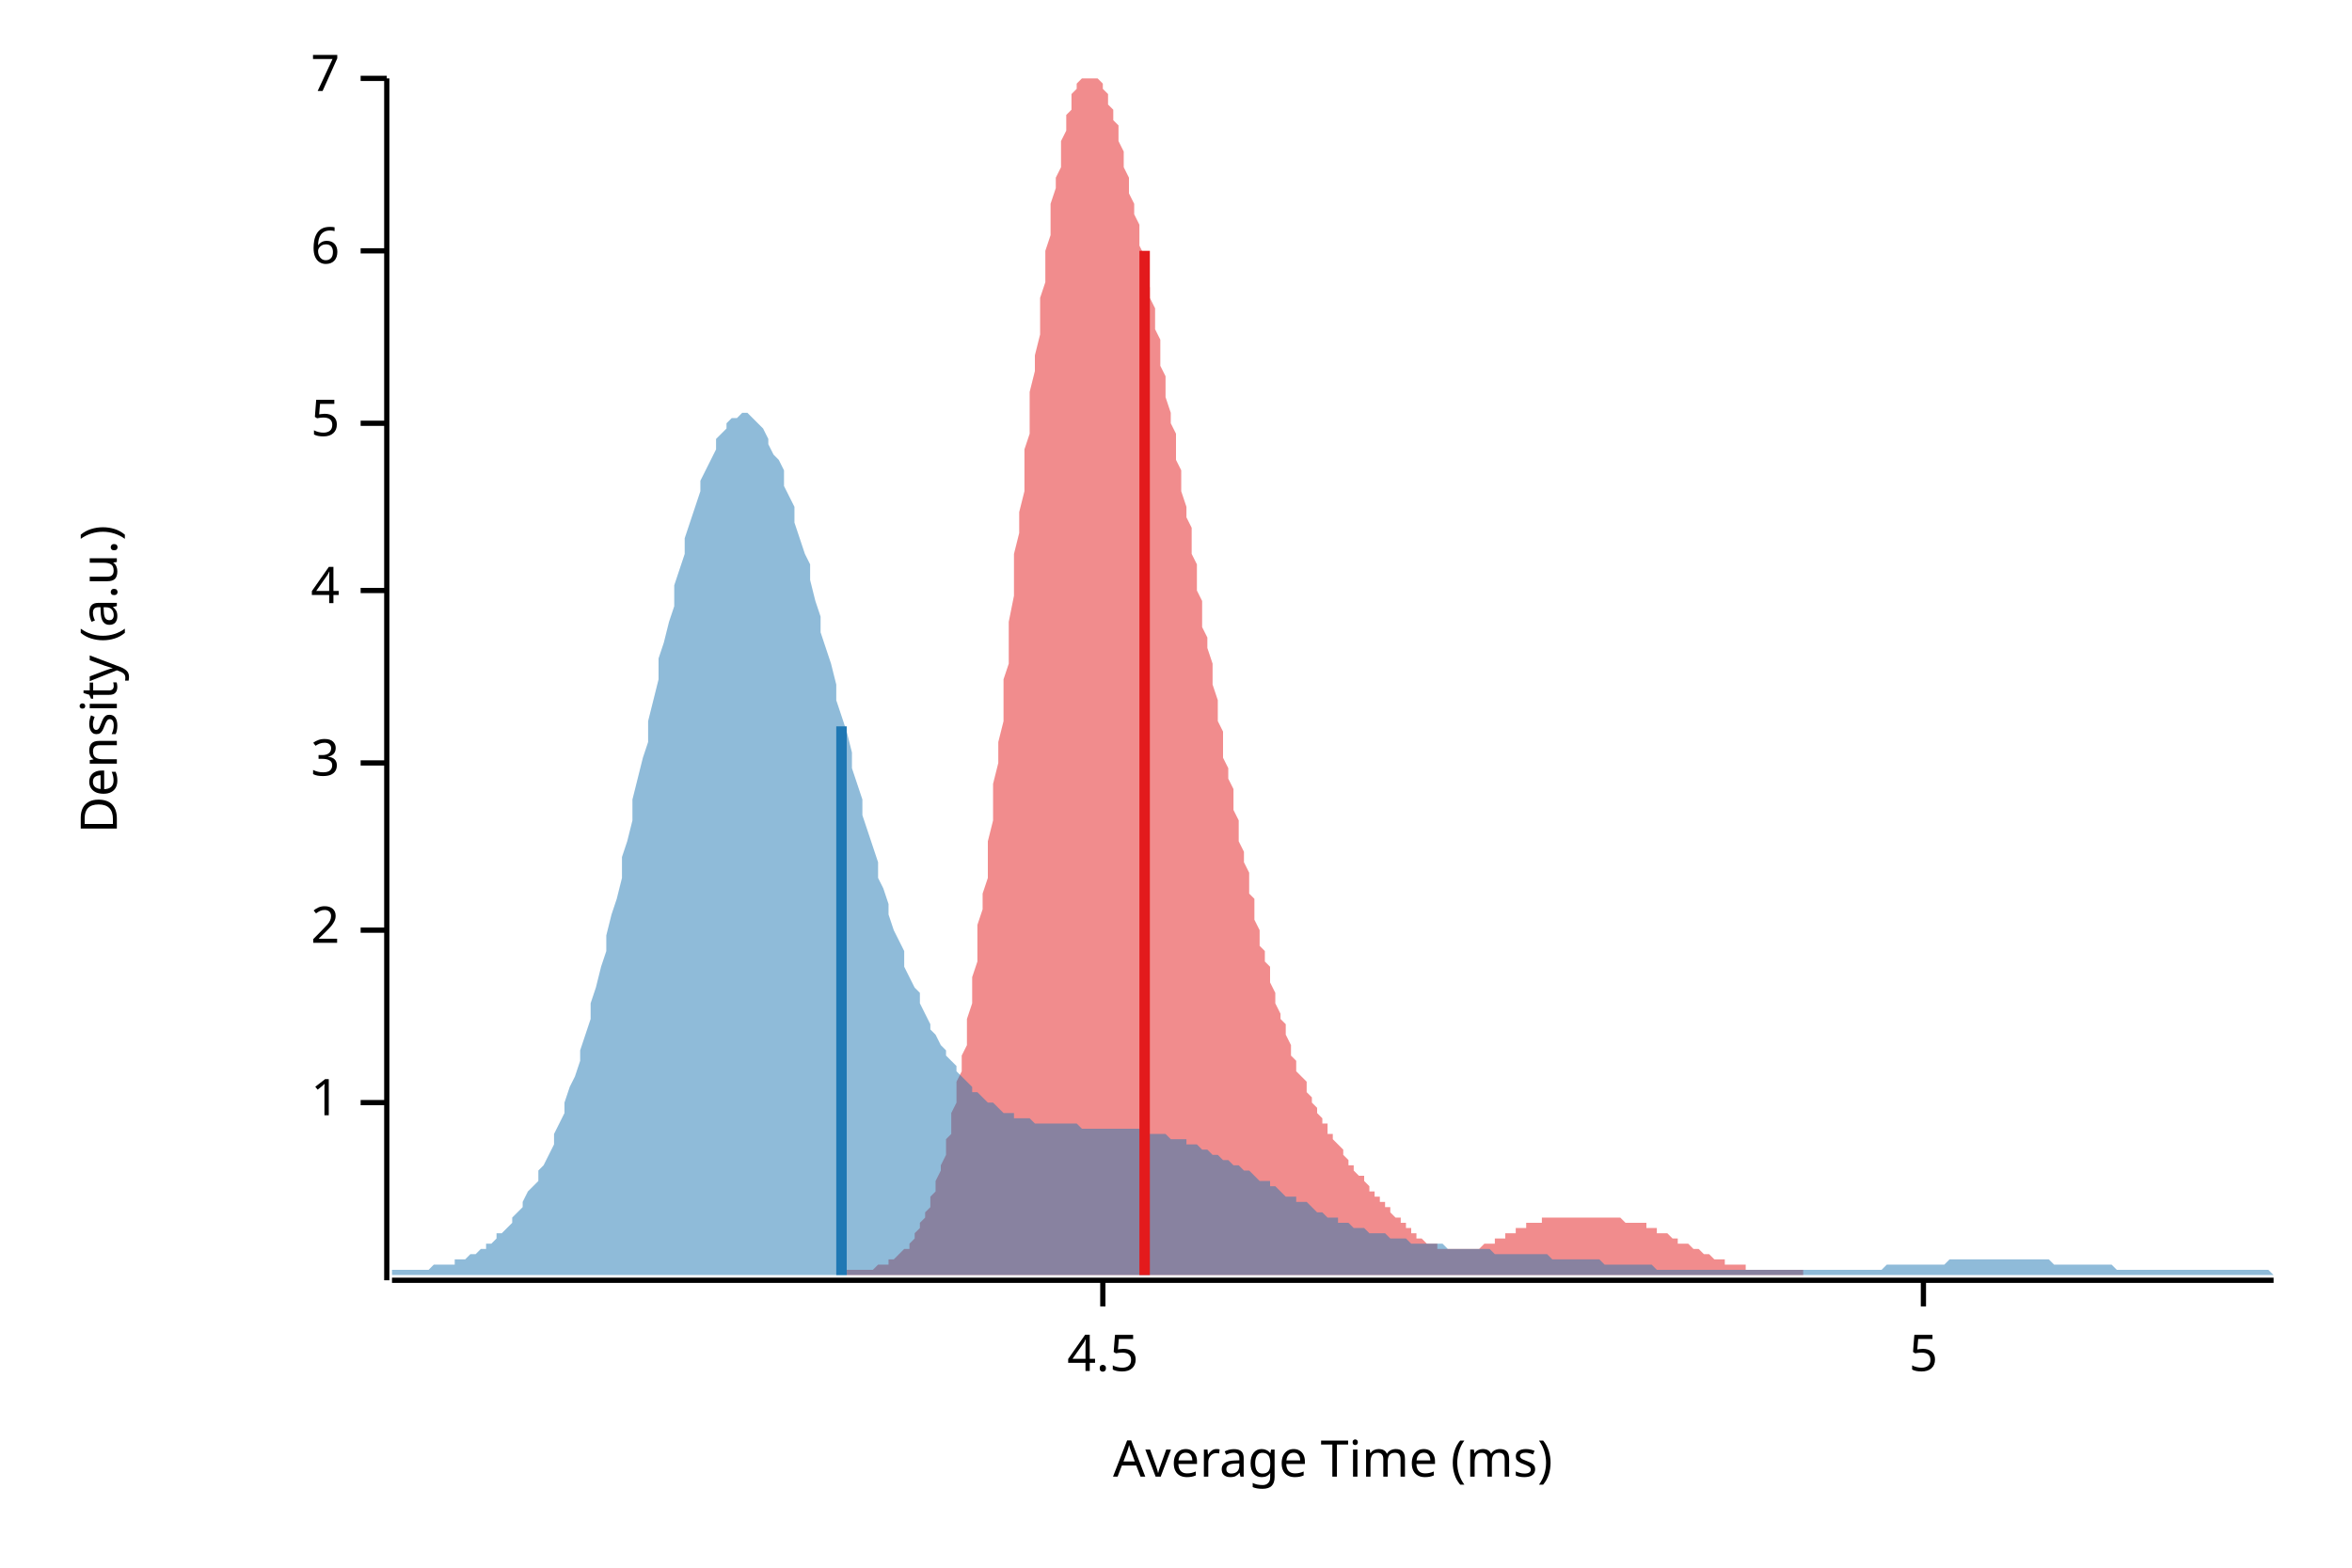
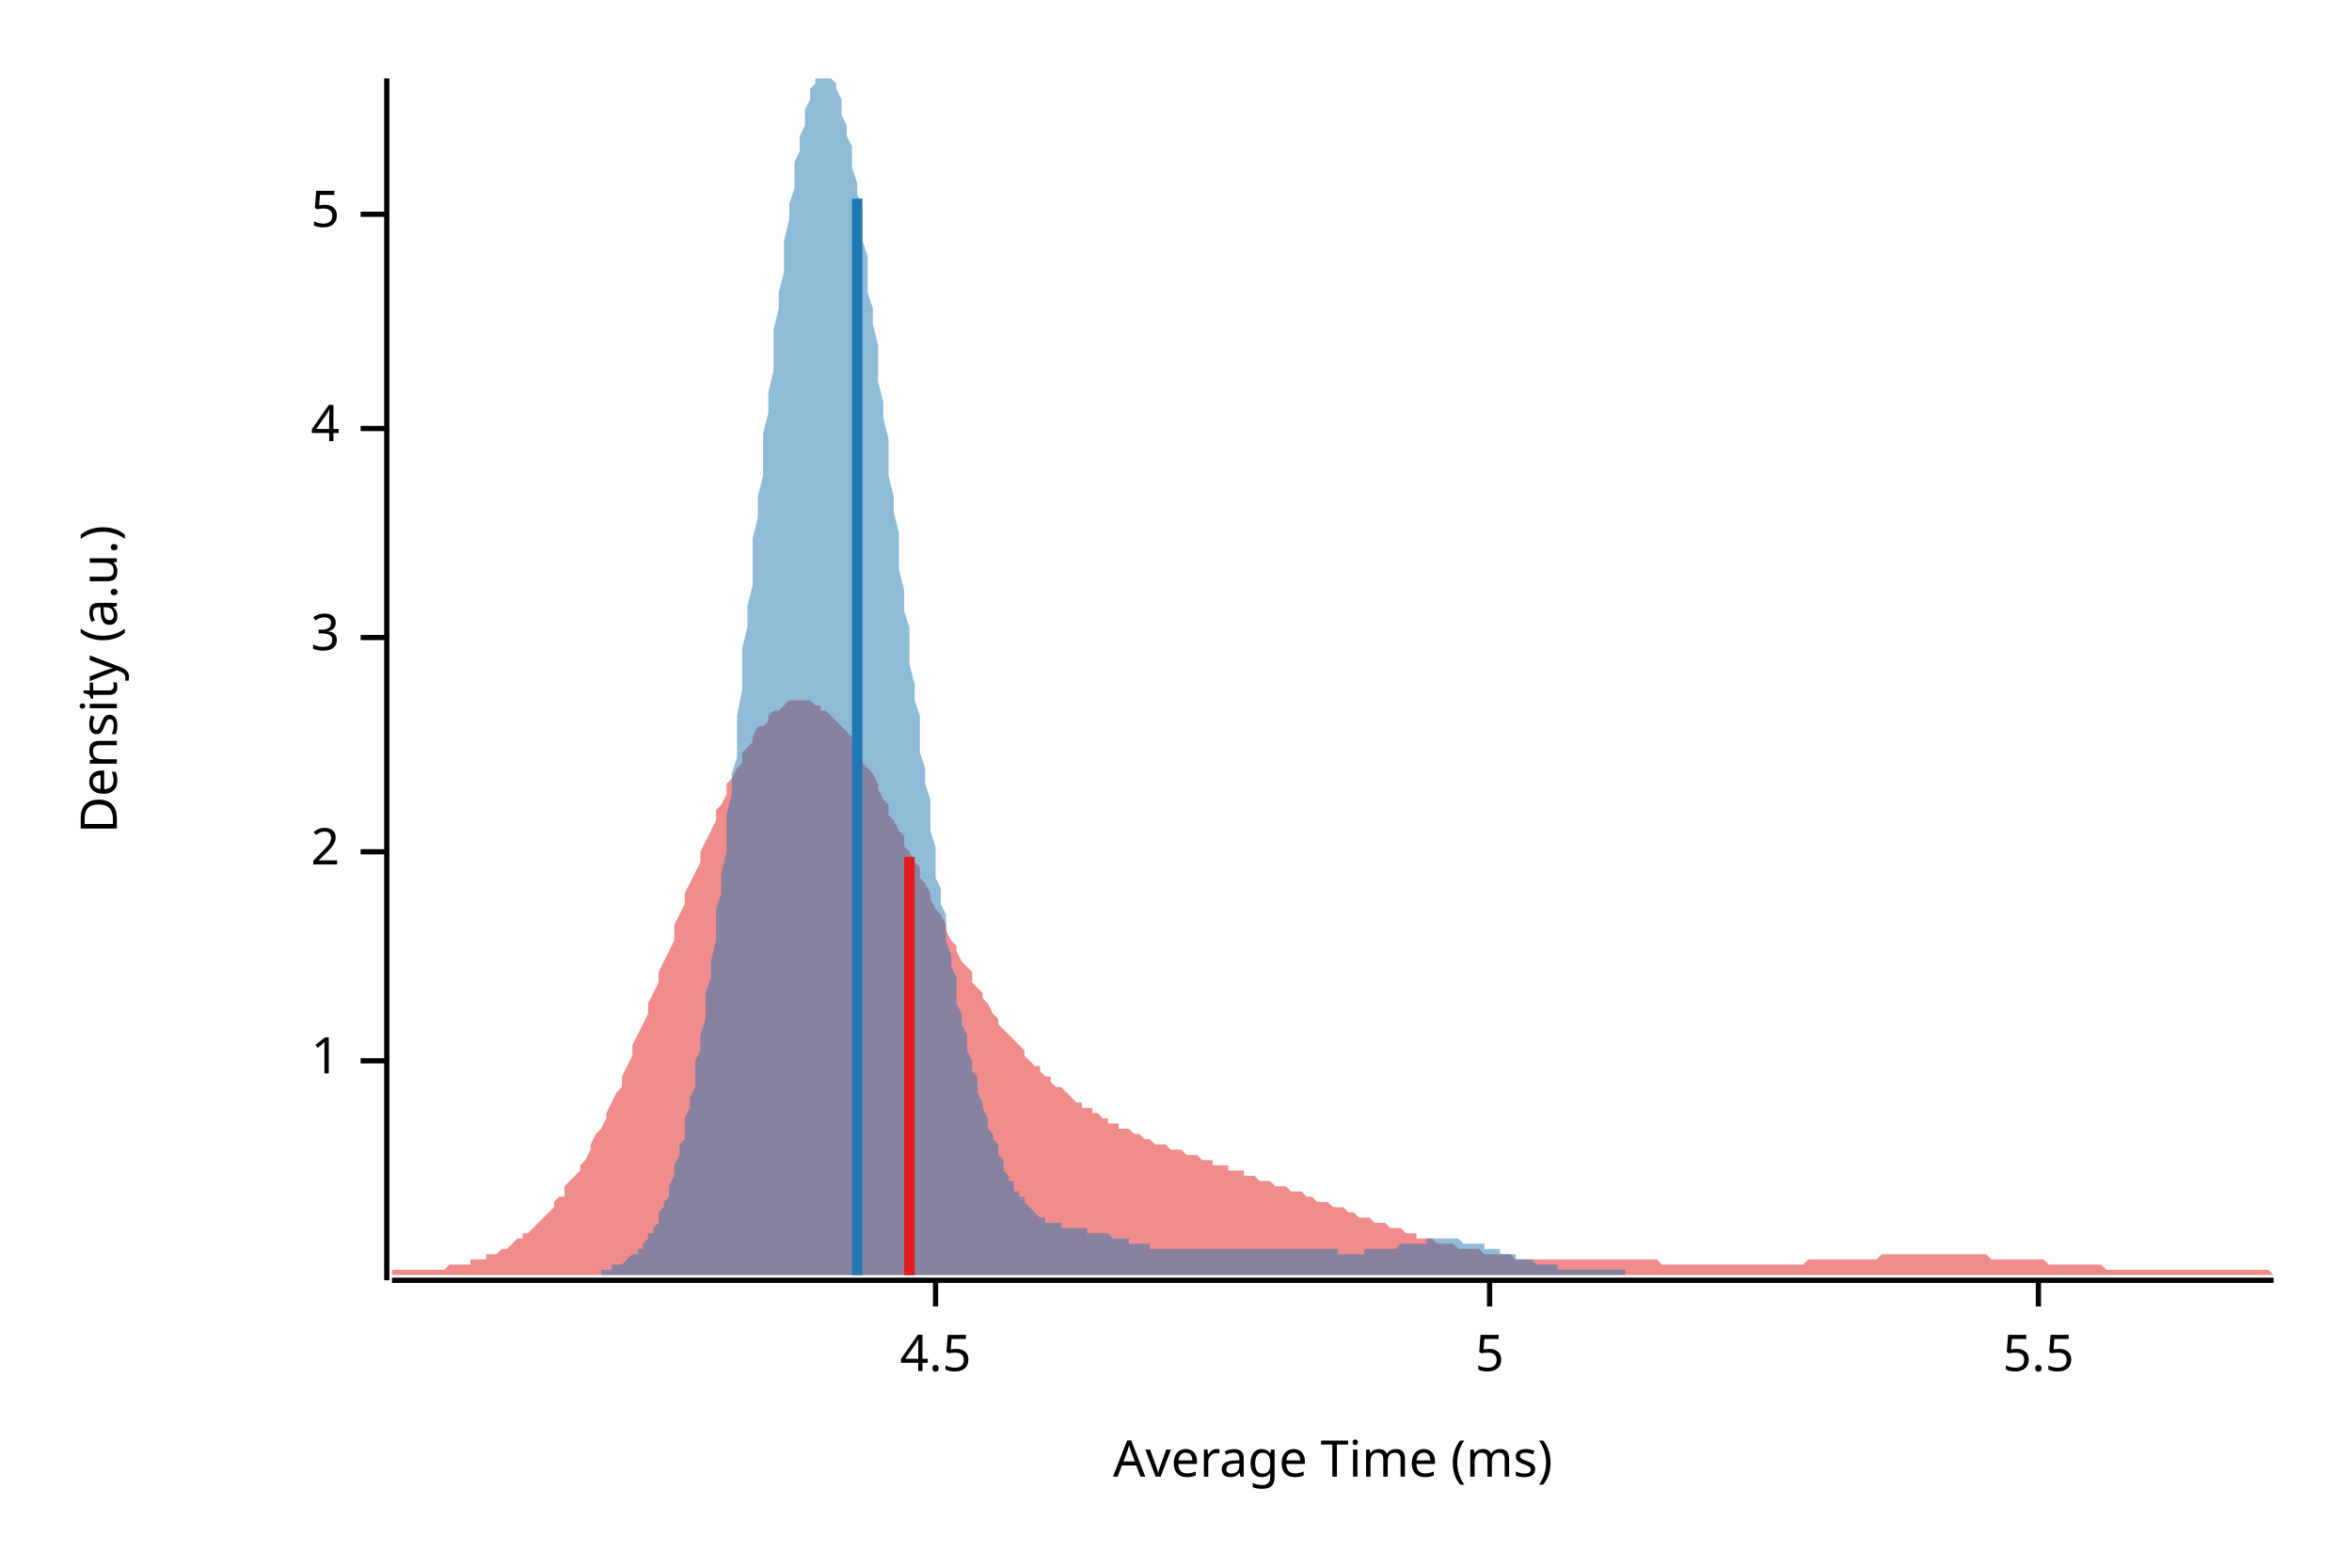
<svg xmlns="http://www.w3.org/2000/svg" width="450" height="300" viewBox="0 0 450 300">
  <text x="15" y="130" dy="0.76em" text-anchor="middle" font-family="sans-serif" font-size="9.677" opacity="1" fill="#000000" transform="rotate(270, 15, 130)">
Density (a.u.)
</text>
  <text x="255" y="285" dy="-0.5ex" text-anchor="middle" font-family="sans-serif" font-size="9.677" opacity="1" fill="#000000">
Average Time (ms)
</text>
  <polyline fill="none" opacity="1" stroke="#000000" stroke-width="1" points="74,15 74,245 " />
-   <text x="65" y="211" dy="0.5ex" text-anchor="end" font-family="sans-serif" font-size="9.677" opacity="1" fill="#000000">
+   <text x="65" y="203" dy="0.5ex" text-anchor="end" font-family="sans-serif" font-size="9.677" opacity="1" fill="#000000">
1
</text>
-   <polyline fill="none" opacity="1" stroke="#000000" stroke-width="1" points="69,211 74,211 " />
-   <text x="65" y="178" dy="0.5ex" text-anchor="end" font-family="sans-serif" font-size="9.677" opacity="1" fill="#000000">
+   <polyline fill="none" opacity="1" stroke="#000000" stroke-width="1" points="69,203 74,203 " />
+   <text x="65" y="163" dy="0.5ex" text-anchor="end" font-family="sans-serif" font-size="9.677" opacity="1" fill="#000000">
2
</text>
-   <polyline fill="none" opacity="1" stroke="#000000" stroke-width="1" points="69,178 74,178 " />
-   <text x="65" y="146" dy="0.5ex" text-anchor="end" font-family="sans-serif" font-size="9.677" opacity="1" fill="#000000">
+   <polyline fill="none" opacity="1" stroke="#000000" stroke-width="1" points="69,163 74,163 " />
+   <text x="65" y="122" dy="0.5ex" text-anchor="end" font-family="sans-serif" font-size="9.677" opacity="1" fill="#000000">
3
</text>
-   <polyline fill="none" opacity="1" stroke="#000000" stroke-width="1" points="69,146 74,146 " />
-   <text x="65" y="113" dy="0.5ex" text-anchor="end" font-family="sans-serif" font-size="9.677" opacity="1" fill="#000000">
+   <polyline fill="none" opacity="1" stroke="#000000" stroke-width="1" points="69,122 74,122 " />
+   <text x="65" y="82" dy="0.5ex" text-anchor="end" font-family="sans-serif" font-size="9.677" opacity="1" fill="#000000">
4
</text>
-   <polyline fill="none" opacity="1" stroke="#000000" stroke-width="1" points="69,113 74,113 " />
-   <text x="65" y="81" dy="0.5ex" text-anchor="end" font-family="sans-serif" font-size="9.677" opacity="1" fill="#000000">
+   <polyline fill="none" opacity="1" stroke="#000000" stroke-width="1" points="69,82 74,82 " />
+   <text x="65" y="41" dy="0.5ex" text-anchor="end" font-family="sans-serif" font-size="9.677" opacity="1" fill="#000000">
5
</text>
-   <polyline fill="none" opacity="1" stroke="#000000" stroke-width="1" points="69,81 74,81 " />
-   <text x="65" y="48" dy="0.5ex" text-anchor="end" font-family="sans-serif" font-size="9.677" opacity="1" fill="#000000">
- 6
- </text>
-   <polyline fill="none" opacity="1" stroke="#000000" stroke-width="1" points="69,48 74,48 " />
-   <text x="65" y="15" dy="0.5ex" text-anchor="end" font-family="sans-serif" font-size="9.677" opacity="1" fill="#000000">
- 7
- </text>
-   <polyline fill="none" opacity="1" stroke="#000000" stroke-width="1" points="69,15 74,15 " />
+   <polyline fill="none" opacity="1" stroke="#000000" stroke-width="1" points="69,41 74,41 " />
  <polyline fill="none" opacity="1" stroke="#000000" stroke-width="1" points="75,245 435,245 " />
-   <text x="211" y="255" dy="0.76em" text-anchor="middle" font-family="sans-serif" font-size="9.677" opacity="1" fill="#000000">
+   <text x="179" y="255" dy="0.76em" text-anchor="middle" font-family="sans-serif" font-size="9.677" opacity="1" fill="#000000">
4.5
</text>
-   <polyline fill="none" opacity="1" stroke="#000000" stroke-width="1" points="211,245 211,250 " />
-   <text x="368" y="255" dy="0.76em" text-anchor="middle" font-family="sans-serif" font-size="9.677" opacity="1" fill="#000000">
+   <polyline fill="none" opacity="1" stroke="#000000" stroke-width="1" points="179,245 179,250 " />
+   <text x="285" y="255" dy="0.76em" text-anchor="middle" font-family="sans-serif" font-size="9.677" opacity="1" fill="#000000">
5
</text>
-   <polyline fill="none" opacity="1" stroke="#000000" stroke-width="1" points="368,245 368,250 " />
-   <polygon opacity="0.5" fill="#E31A1C" points="162,243 163,243 163,243 163,243 164,243 164,243 164,243 165,243 165,243 165,243 166,243 166,243 167,243 167,243 167,243 168,242 168,242 168,242 169,242 169,242 170,242 170,242 170,241 171,241 171,241 171,241 172,240 172,240 172,240 173,239 173,239 174,239 174,238 174,238 175,237 175,236 175,236 176,235 176,234 176,234 177,233 177,232 178,231 178,230 178,229 179,228 179,227 179,226 180,224 180,223 181,221 181,220 181,218 182,217 182,215 182,213 183,211 183,209 183,207 184,205 184,202 185,200 185,197 185,195 186,192 186,189 186,187 187,184 187,181 187,177 188,174 188,171 189,168 189,164 189,161 190,157 190,153 190,150 191,146 191,142 192,138 192,134 192,130 193,127 193,123 193,119 194,114 194,110 194,106 195,102 195,98 196,94 196,90 196,86 197,83 197,79 197,75 198,71 198,68 199,64 199,61 199,57 200,54 200,51 200,48 201,45 201,42 201,39 202,36 202,34 203,32 203,29 203,27 204,25 204,24 204,22 205,21 205,19 205,18 206,17 206,16 207,15 207,15 207,15 208,15 208,15 208,15 209,15 209,15 210,15 210,15 210,15 211,16 211,16 211,17 212,18 212,19 212,20 213,21 213,23 214,24 214,26 214,27 215,29 215,30 215,32 216,34 216,35 216,37 217,39 217,41 218,43 218,45 218,47 219,49 219,51 219,53 220,55 220,57 221,59 221,61 221,63 222,65 222,68 222,70 223,72 223,74 223,76 224,79 224,81 225,83 225,85 225,88 226,90 226,92 226,94 227,97 227,99 228,101 228,104 228,106 229,108 229,111 229,113 230,115 230,118 230,120 231,122 231,124 232,127 232,129 232,131 233,134 233,136 233,138 234,140 234,142 234,145 235,147 235,149 236,151 236,153 236,155 237,157 237,159 237,161 238,163 238,165 239,167 239,169 239,171 240,172 240,174 240,176 241,178 241,179 241,181 242,182 242,184 243,185 243,187 243,188 244,190 244,191 244,192 245,194 245,195 246,196 246,197 246,198 247,200 247,201 247,202 248,203 248,204 248,205 249,206 249,206 250,207 250,208 250,209 251,210 251,211 251,211 252,212 252,213 252,213 253,214 253,215 254,215 254,216 254,217 255,217 255,218 255,218 256,219 256,219 257,220 257,221 257,221 258,222 258,222 258,223 259,223 259,224 259,224 260,225 260,225 261,225 261,226 261,226 262,227 262,227 262,228 263,228 263,229 263,229 264,229 264,230 265,230 265,231 265,231 266,231 266,232 266,232 267,233 267,233 268,233 268,234 268,234 269,234 269,235 269,235 270,235 270,236 270,236 271,236 271,237 272,237 272,237 272,237 273,238 273,238 273,238 274,238 274,238 275,238 275,239 275,239 276,239 276,239 276,239 277,239 277,239 277,239 278,239 278,239 279,239 279,239 279,239 280,239 280,239 280,239 281,239 281,239 281,239 282,239 282,239 283,239 283,239 283,239 284,238 284,238 284,238 285,238 285,238 286,238 286,237 286,237 287,237 287,237 287,237 288,237 288,236 288,236 289,236 289,236 290,236 290,235 290,235 291,235 291,235 291,235 292,235 292,235 292,234 293,234 293,234 294,234 294,234 294,234 295,234 295,234 295,233 296,233 296,233 297,233 297,233 297,233 298,233 298,233 298,233 299,233 299,233 299,233 300,233 300,233 301,233 301,233 301,233 302,233 302,233 302,233 303,233 303,233 304,233 304,233 304,233 305,233 305,233 305,233 306,233 306,233 306,233 307,233 307,233 308,233 308,233 308,233 309,233 309,233 309,233 310,233 310,233 310,233 311,234 311,234 312,234 312,234 312,234 313,234 313,234 313,234 314,234 314,234 315,234 315,235 315,235 316,235 316,235 316,235 317,235 317,235 317,236 318,236 318,236 319,236 319,236 319,236 320,237 320,237 320,237 321,237 321,237 321,238 322,238 322,238 323,238 323,238 323,238 324,239 324,239 324,239 325,239 325,239 326,240 326,240 326,240 327,240 327,240 327,240 328,241 328,241 328,241 329,241 329,241 330,241 330,241 330,242 331,242 331,242 331,242 332,242 332,242 333,242 333,242 333,242 334,242 334,243 334,243 335,243 335,243 335,243 336,243 336,243 337,243 337,243 337,243 338,243 338,243 338,243 339,243 339,243 339,243 340,243 340,243 341,243 341,243 341,243 342,243 342,243 342,243 343,243 343,243 344,243 344,243 344,243 345,243 345,243 345,243 345,244 162,244 " />
-   <polygon opacity="0.5" fill="#1F78B4" points="75,243 75,243 76,243 77,243 77,243 78,243 79,243 80,243 80,243 81,243 82,243 82,243 83,242 84,242 85,242 85,242 86,242 87,242 87,241 88,241 89,241 90,240 90,240 91,240 92,239 93,239 93,238 94,238 95,237 95,236 96,236 97,235 98,234 98,233 99,232 100,231 100,230 101,228 102,227 103,226 103,224 104,223 105,221 106,219 106,217 107,215 108,213 108,211 109,208 110,206 111,203 111,201 112,198 113,195 113,192 114,189 115,185 116,182 116,179 117,175 118,172 119,168 119,164 120,161 121,157 121,153 122,149 123,145 124,142 124,138 125,134 126,130 126,126 127,123 128,119 129,116 129,112 130,109 131,106 131,103 132,100 133,97 134,94 134,92 135,90 136,88 137,86 137,84 138,83 139,82 139,81 140,80 141,80 142,79 142,79 143,79 144,80 144,80 145,81 146,82 147,84 147,85 148,87 149,88 150,90 150,93 151,95 152,97 152,100 153,103 154,106 155,108 155,111 156,115 157,118 157,121 158,124 159,127 160,131 160,134 161,137 162,140 163,144 163,147 164,150 165,153 165,156 166,159 167,162 168,165 168,168 169,170 170,173 170,175 171,178 172,180 173,182 173,185 174,187 175,189 176,190 176,192 177,194 178,196 178,197 179,198 180,200 181,201 181,202 182,203 183,204 183,205 184,206 185,207 186,208 186,209 187,209 188,210 188,210 189,211 190,211 191,212 191,212 192,213 193,213 194,213 194,214 195,214 196,214 196,214 197,214 198,215 199,215 199,215 200,215 201,215 201,215 202,215 203,215 204,215 204,215 205,215 206,215 207,216 207,216 208,216 209,216 209,216 210,216 211,216 212,216 212,216 213,216 214,216 214,216 215,216 216,216 217,216 217,216 218,216 219,216 220,217 220,217 221,217 222,217 222,217 223,217 224,218 225,218 225,218 226,218 227,218 227,219 228,219 229,219 230,220 230,220 231,220 232,221 232,221 233,221 234,222 235,222 235,222 236,223 237,223 238,224 238,224 239,224 240,225 240,225 241,226 242,226 243,226 243,227 244,227 245,228 245,228 246,229 247,229 248,229 248,230 249,230 250,230 251,231 251,231 252,232 253,232 253,232 254,233 255,233 256,233 256,234 257,234 258,234 258,234 259,235 260,235 261,235 261,235 262,236 263,236 264,236 264,236 265,236 266,237 266,237 267,237 268,237 269,237 269,237 270,238 271,238 271,238 272,238 273,238 274,238 274,238 275,238 276,238 277,239 277,239 278,239 279,239 279,239 280,239 281,239 282,239 282,239 283,239 284,239 284,239 285,239 286,240 287,240 287,240 288,240 289,240 289,240 290,240 291,240 292,240 292,240 293,240 294,240 295,240 295,240 296,240 297,241 297,241 298,241 299,241 300,241 300,241 301,241 302,241 302,241 303,241 304,241 305,241 305,241 306,241 307,242 308,242 308,242 309,242 310,242 310,242 311,242 312,242 313,242 313,242 314,242 315,242 315,242 316,242 317,243 318,243 318,243 319,243 320,243 321,243 321,243 322,243 323,243 323,243 324,243 325,243 326,243 326,243 327,243 328,243 328,243 329,243 330,243 331,243 331,243 332,243 333,243 333,243 334,243 335,243 336,243 336,243 337,243 338,243 339,243 339,243 340,243 341,243 341,243 342,243 343,243 344,243 344,243 345,243 346,243 346,243 347,243 348,243 349,243 349,243 350,243 351,243 352,243 352,243 353,243 354,243 354,243 355,243 356,243 357,243 357,243 358,243 359,243 359,243 360,243 361,242 362,242 362,242 363,242 364,242 365,242 365,242 366,242 367,242 367,242 368,242 369,242 370,242 370,242 371,242 372,242 372,242 373,241 374,241 375,241 375,241 376,241 377,241 378,241 378,241 379,241 380,241 380,241 381,241 382,241 383,241 383,241 384,241 385,241 385,241 386,241 387,241 388,241 388,241 389,241 390,241 390,241 391,241 392,241 393,242 393,242 394,242 395,242 396,242 396,242 397,242 398,242 398,242 399,242 400,242 401,242 401,242 402,242 403,242 403,242 404,242 405,243 406,243 406,243 407,243 408,243 409,243 409,243 410,243 411,243 411,243 412,243 413,243 414,243 414,243 415,243 416,243 416,243 417,243 418,243 419,243 419,243 420,243 421,243 422,243 422,243 423,243 424,243 424,243 425,243 426,243 427,243 427,243 428,243 429,243 429,243 430,243 431,243 432,243 432,243 433,243 434,243 435,244 435,244 75,244 " />
-   <polyline fill="none" opacity="1" stroke="#E31A1C" stroke-width="2" points="219,244 219,48 " />
-   <polyline fill="none" opacity="1" stroke="#1F78B4" stroke-width="2" points="161,244 161,139 " />
+   <polyline fill="none" opacity="1" stroke="#000000" stroke-width="1" points="285,245 285,250 " />
+   <text x="390" y="255" dy="0.76em" text-anchor="middle" font-family="sans-serif" font-size="9.677" opacity="1" fill="#000000">
+ 5.5
+ </text>
+   <polyline fill="none" opacity="1" stroke="#000000" stroke-width="1" points="390,245 390,250 " />
+   <polygon opacity="0.5" fill="#E31A1C" points="75,243 75,243 76,243 77,243 77,243 78,243 79,243 80,243 80,243 81,243 82,243 82,243 83,243 84,243 85,243 85,243 86,242 87,242 87,242 88,242 89,242 90,242 90,241 91,241 92,241 93,241 93,240 94,240 95,240 95,240 96,239 97,239 98,238 98,238 99,237 100,237 100,236 101,236 102,235 103,234 103,234 104,233 105,232 106,231 106,230 107,229 108,229 108,227 109,226 110,225 111,224 111,223 112,222 113,220 113,219 114,217 115,216 116,214 116,213 117,211 118,209 119,208 119,206 120,204 121,202 121,200 122,198 123,196 124,194 124,192 125,190 126,188 126,186 127,184 128,182 129,180 129,177 130,175 131,173 131,171 132,169 133,167 134,165 134,163 135,161 136,159 137,157 137,155 138,154 139,152 139,150 140,149 141,147 142,146 142,144 143,143 144,142 144,141 145,139 146,139 147,138 147,137 148,136 149,136 150,135 150,135 151,134 152,134 152,134 153,134 154,134 155,134 155,134 156,135 157,135 157,136 158,136 159,137 160,138 160,138 161,139 162,140 163,141 163,142 164,143 165,145 165,146 166,147 167,148 168,150 168,151 169,153 170,154 170,156 171,157 172,159 173,160 173,162 174,163 175,165 176,166 176,168 177,169 178,171 178,172 179,174 180,175 181,177 181,178 182,180 183,181 183,182 184,184 185,185 186,186 186,188 187,189 188,190 188,191 189,192 190,194 191,195 191,196 192,197 193,198 194,199 194,199 195,200 196,201 196,202 197,203 198,204 199,204 199,205 200,206 201,206 201,207 202,208 203,208 204,209 204,209 205,210 206,211 207,211 207,212 208,212 209,212 209,213 210,213 211,214 212,214 212,215 213,215 214,215 214,216 215,216 216,216 217,217 217,217 218,217 219,218 220,218 220,218 221,219 222,219 222,219 223,219 224,220 225,220 225,220 226,220 227,221 227,221 228,221 229,221 230,222 230,222 231,222 232,222 232,223 233,223 234,223 235,223 235,224 236,224 237,224 238,224 238,225 239,225 240,225 240,225 241,226 242,226 243,226 243,226 244,227 245,227 245,227 246,227 247,228 248,228 248,228 249,228 250,229 251,229 251,229 252,230 253,230 253,230 254,230 255,231 256,231 256,231 257,231 258,232 258,232 259,232 260,233 261,233 261,233 262,233 263,234 264,234 264,234 265,234 266,235 266,235 267,235 268,235 269,236 269,236 270,236 271,236 271,237 272,237 273,237 274,237 274,237 275,238 276,238 277,238 277,238 278,238 279,239 279,239 280,239 281,239 282,239 282,239 283,239 284,240 284,240 285,240 286,240 287,240 287,240 288,240 289,240 289,240 290,241 291,241 292,241 292,241 293,241 294,241 295,241 295,241 296,241 297,241 297,241 298,241 299,241 300,241 300,241 301,241 302,241 302,241 303,241 304,241 305,241 305,241 306,241 307,241 308,241 308,241 309,241 310,241 310,241 311,241 312,241 313,241 313,241 314,241 315,241 315,241 316,241 317,241 318,242 318,242 319,242 320,242 321,242 321,242 322,242 323,242 323,242 324,242 325,242 326,242 326,242 327,242 328,242 328,242 329,242 330,242 331,242 331,242 332,242 333,242 333,242 334,242 335,242 336,242 336,242 337,242 338,242 339,242 339,242 340,242 341,242 341,242 342,242 343,242 344,242 344,242 345,242 346,241 346,241 347,241 348,241 349,241 349,241 350,241 351,241 352,241 352,241 353,241 354,241 354,241 355,241 356,241 357,241 357,241 358,241 359,241 359,241 360,240 361,240 362,240 362,240 363,240 364,240 365,240 365,240 366,240 367,240 367,240 368,240 369,240 370,240 370,240 371,240 372,240 372,240 373,240 374,240 375,240 375,240 376,240 377,240 378,240 378,240 379,240 380,240 380,240 381,241 382,241 383,241 383,241 384,241 385,241 385,241 386,241 387,241 388,241 388,241 389,241 390,241 390,241 391,241 392,242 393,242 393,242 394,242 395,242 396,242 396,242 397,242 398,242 398,242 399,242 400,242 401,242 401,242 402,242 403,243 403,243 404,243 405,243 406,243 406,243 407,243 408,243 409,243 409,243 410,243 411,243 411,243 412,243 413,243 414,243 414,243 415,243 416,243 416,243 417,243 418,243 419,243 419,243 420,243 421,243 422,243 422,243 423,243 424,243 424,243 425,243 426,243 427,243 427,243 428,243 429,243 429,243 430,243 431,243 432,243 432,243 433,243 434,243 435,244 435,244 75,244 " />
+   <polygon opacity="0.5" fill="#1F78B4" points="115,243 115,243 115,243 116,243 116,243 116,243 117,243 117,242 118,242 118,242 118,242 119,242 119,242 120,241 120,241 120,241 121,240 121,240 122,240 122,239 122,239 123,239 123,238 124,237 124,237 124,236 125,236 125,235 126,234 126,233 126,232 127,231 127,230 128,229 128,228 128,227 129,225 129,224 129,223 130,221 130,219 131,218 131,216 131,214 132,212 132,210 133,208 133,205 133,203 134,201 134,198 135,195 135,193 135,190 136,187 136,184 137,180 137,177 137,174 138,171 138,167 139,163 139,160 139,156 140,152 140,148 141,145 141,141 141,137 142,132 142,128 142,124 143,120 143,116 144,112 144,108 144,103 145,99 145,95 146,91 146,87 146,83 147,79 147,75 148,71 148,67 148,63 149,59 149,56 150,52 150,49 150,46 151,42 151,39 152,36 152,34 152,31 153,29 153,26 154,24 154,22 154,21 155,19 155,18 155,17 156,16 156,15 157,15 157,15 157,15 158,15 158,15 159,15 159,15 159,15 160,16 160,17 161,19 161,20 161,22 162,24 162,26 163,28 163,30 163,32 164,35 164,37 165,40 165,43 165,46 166,49 166,52 166,56 167,59 167,62 168,66 168,69 168,73 169,77 169,80 170,84 170,87 170,91 171,95 171,98 172,102 172,106 172,109 173,113 173,117 174,120 174,124 174,127 175,131 175,134 176,137 176,141 176,144 177,147 177,150 178,153 178,156 178,159 179,162 179,165 179,168 180,170 180,173 181,175 181,178 181,180 182,183 182,185 183,187 183,189 183,192 184,194 184,196 185,198 185,199 185,201 186,203 186,205 187,206 187,208 187,209 188,211 188,212 189,214 189,215 189,216 190,217 190,218 191,219 191,220 191,221 192,222 192,223 192,224 193,225 193,226 194,226 194,227 194,228 195,228 195,229 196,229 196,230 196,230 197,231 197,231 198,232 198,232 198,232 199,233 199,233 200,233 200,233 200,234 201,234 201,234 202,234 202,234 202,234 203,234 203,235 203,235 204,235 204,235 205,235 205,235 205,235 206,235 206,235 207,235 207,235 207,235 208,235 208,236 209,236 209,236 209,236 210,236 210,236 211,236 211,236 211,236 212,236 212,236 213,237 213,237 213,237 214,237 214,237 215,237 215,237 215,237 216,237 216,238 216,238 217,238 217,238 218,238 218,238 218,238 219,238 219,238 220,238 220,239 220,239 221,239 221,239 222,239 222,239 222,239 223,239 223,239 224,239 224,239 224,239 225,239 225,239 226,239 226,239 226,239 227,239 227,239 228,239 228,239 228,239 229,239 229,239 229,239 230,239 230,239 231,239 231,239 231,239 232,239 232,239 233,239 233,239 233,239 234,239 234,239 235,239 235,239 235,239 236,239 236,239 237,239 237,239 237,239 238,239 238,239 239,239 239,239 239,239 240,239 240,239 241,239 241,239 241,239 242,239 242,239 242,239 243,239 243,239 244,239 244,239 244,239 245,239 245,239 246,239 246,239 246,239 247,239 247,239 248,239 248,239 248,239 249,239 249,239 250,239 250,239 250,239 251,239 251,239 252,239 252,239 252,239 253,239 253,239 253,239 254,239 254,239 255,239 255,239 255,239 256,239 256,240 257,240 257,240 257,240 258,240 258,240 259,240 259,240 259,240 260,240 260,240 261,240 261,240 261,239 262,239 262,239 263,239 263,239 263,239 264,239 264,239 265,239 265,239 265,239 266,239 266,239 266,239 267,239 267,239 268,238 268,238 268,238 269,238 269,238 270,238 270,238 270,238 271,238 271,238 272,238 272,238 272,238 273,238 273,237 274,237 274,237 274,237 275,237 275,237 276,237 276,237 276,237 277,237 277,237 278,237 278,237 278,237 279,237 279,237 279,237 280,238 280,238 281,238 281,238 281,238 282,238 282,238 283,238 283,238 283,238 284,238 284,239 285,239 285,239 285,239 286,239 286,239 287,239 287,239 287,240 288,240 288,240 289,240 289,240 289,240 290,240 290,240 290,241 291,241 291,241 292,241 292,241 292,241 293,241 293,241 294,242 294,242 294,242 295,242 295,242 296,242 296,242 296,242 297,242 297,242 298,242 298,243 298,243 299,243 299,243 300,243 300,243 300,243 301,243 301,243 302,243 302,243 302,243 303,243 303,243 303,243 304,243 304,243 305,243 305,243 305,243 306,243 306,243 307,243 307,243 307,243 308,243 308,243 309,243 309,243 309,243 310,243 310,243 311,243 311,243 311,244 115,244 " />
+   <polyline fill="none" opacity="1" stroke="#E31A1C" stroke-width="2" points="174,244 174,164 " />
+   <polyline fill="none" opacity="1" stroke="#1F78B4" stroke-width="2" points="164,244 164,38 " />
</svg>
